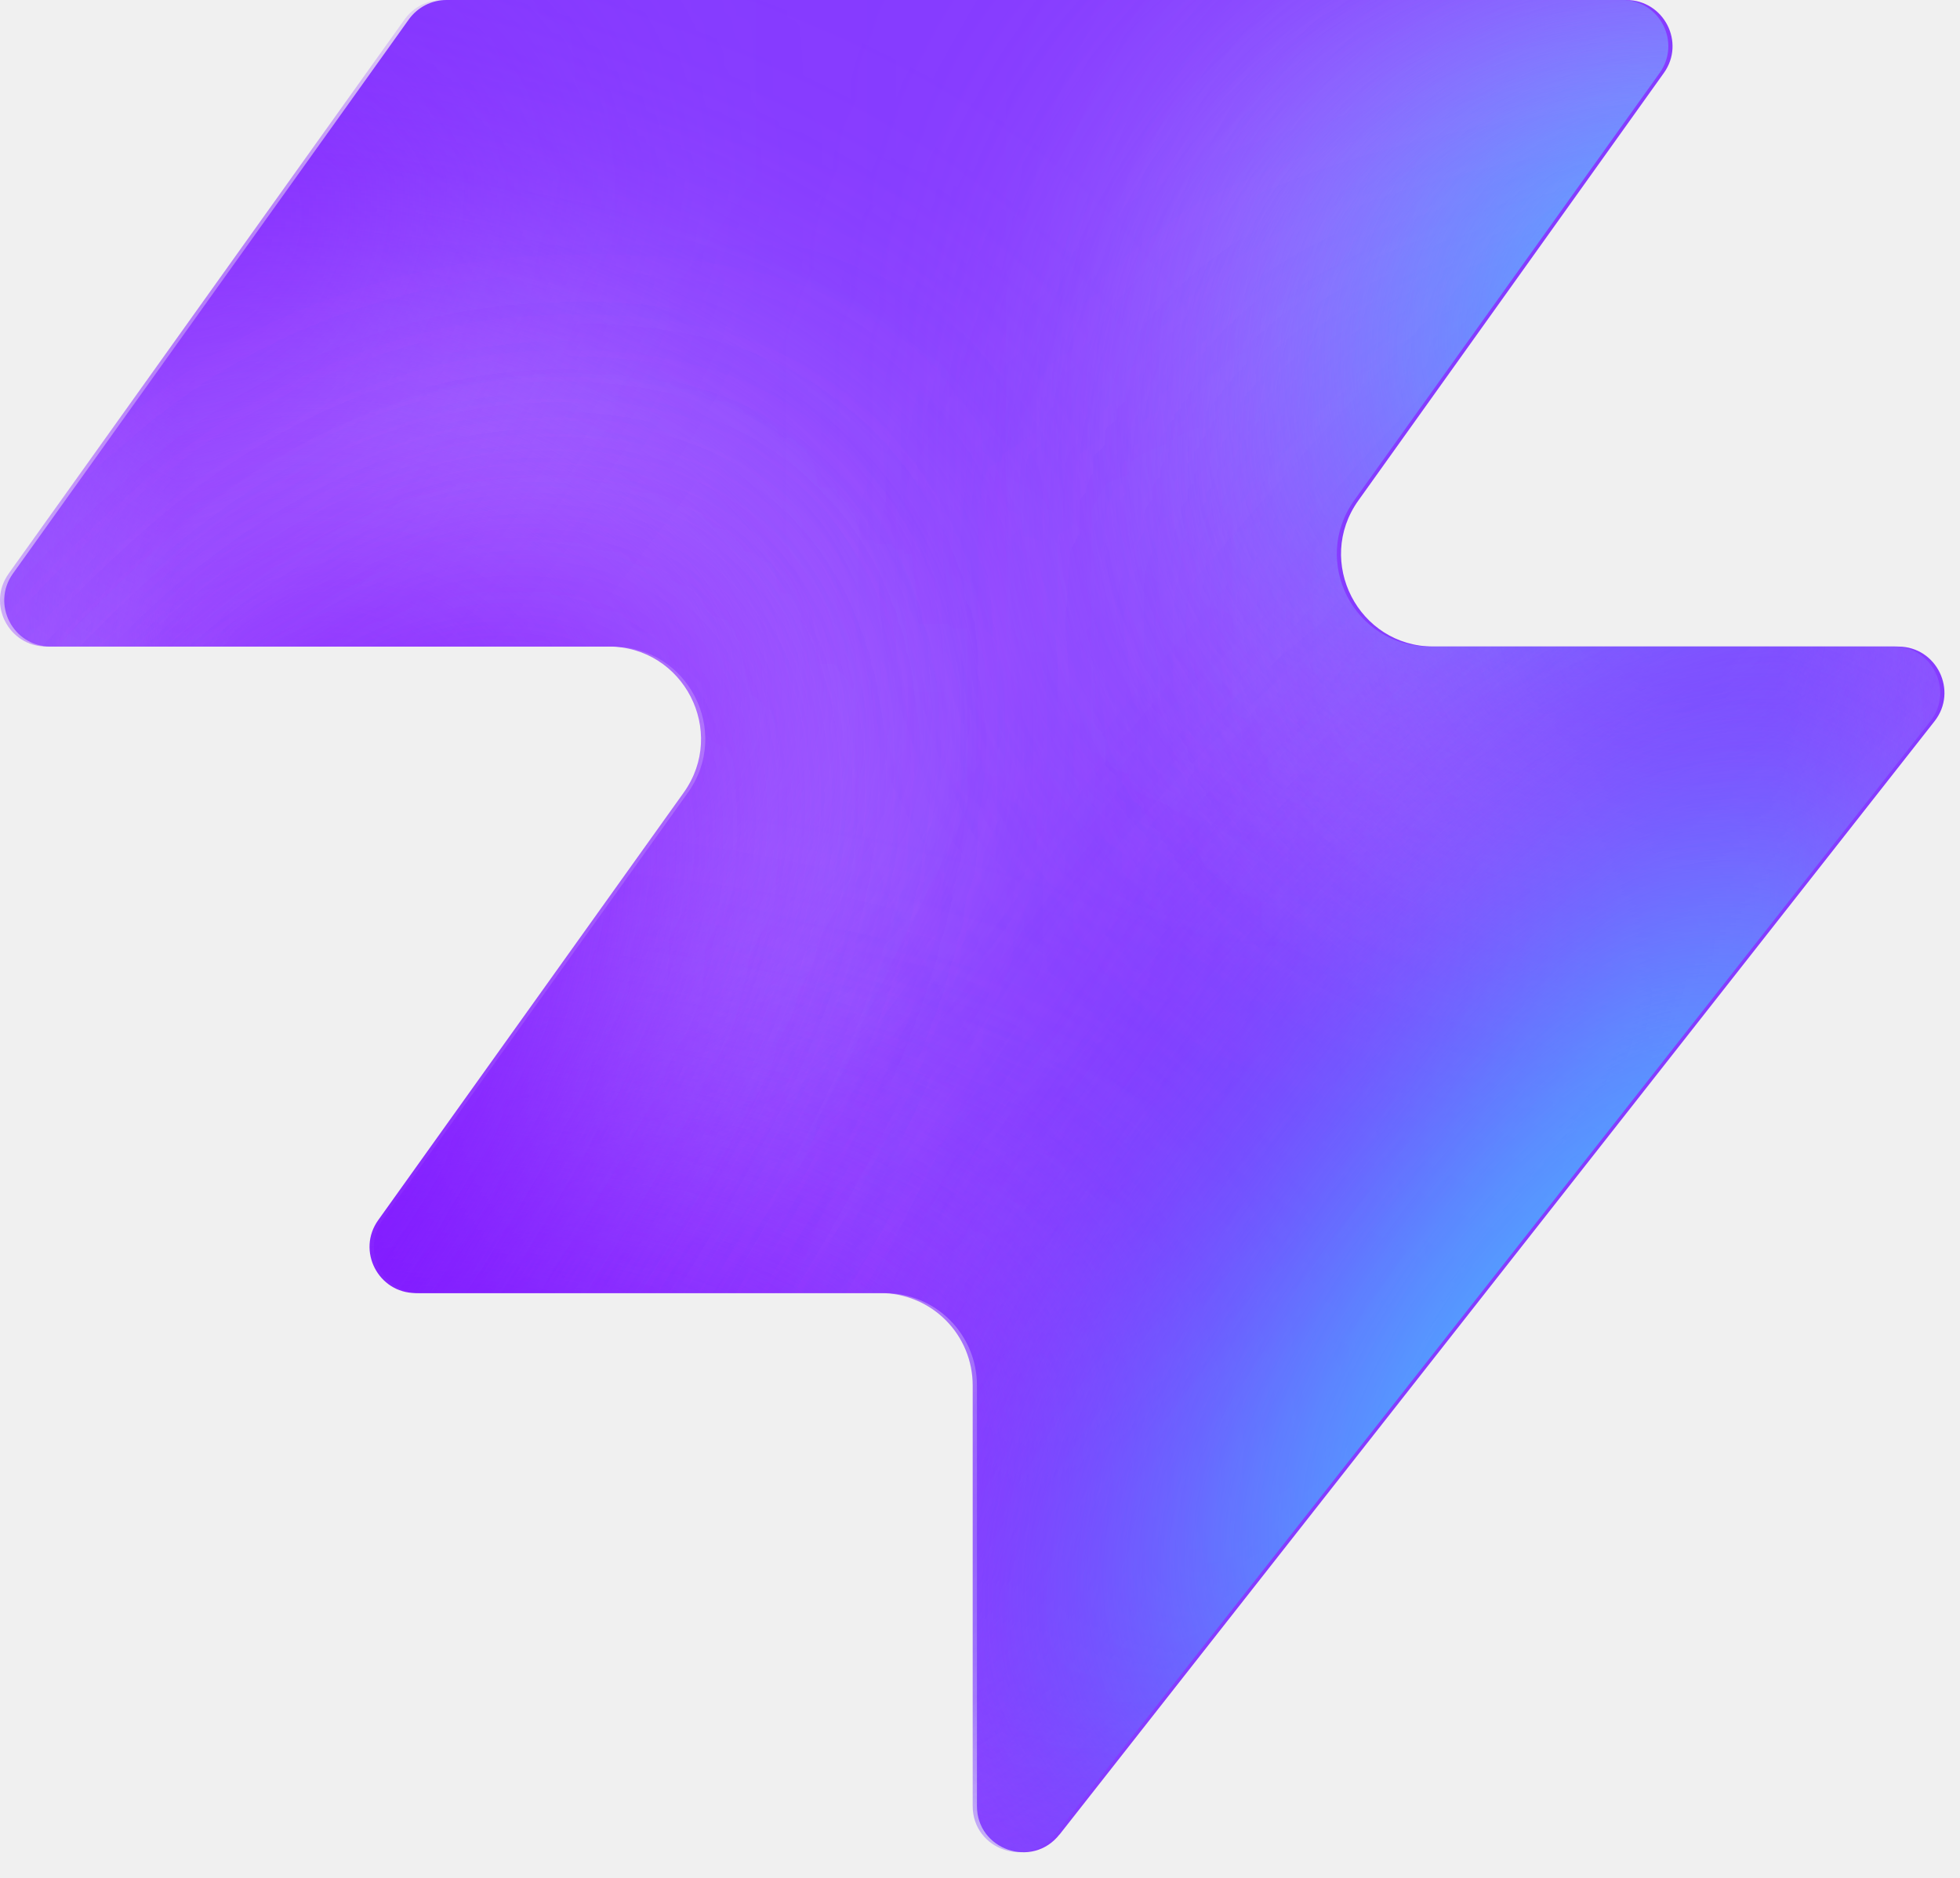
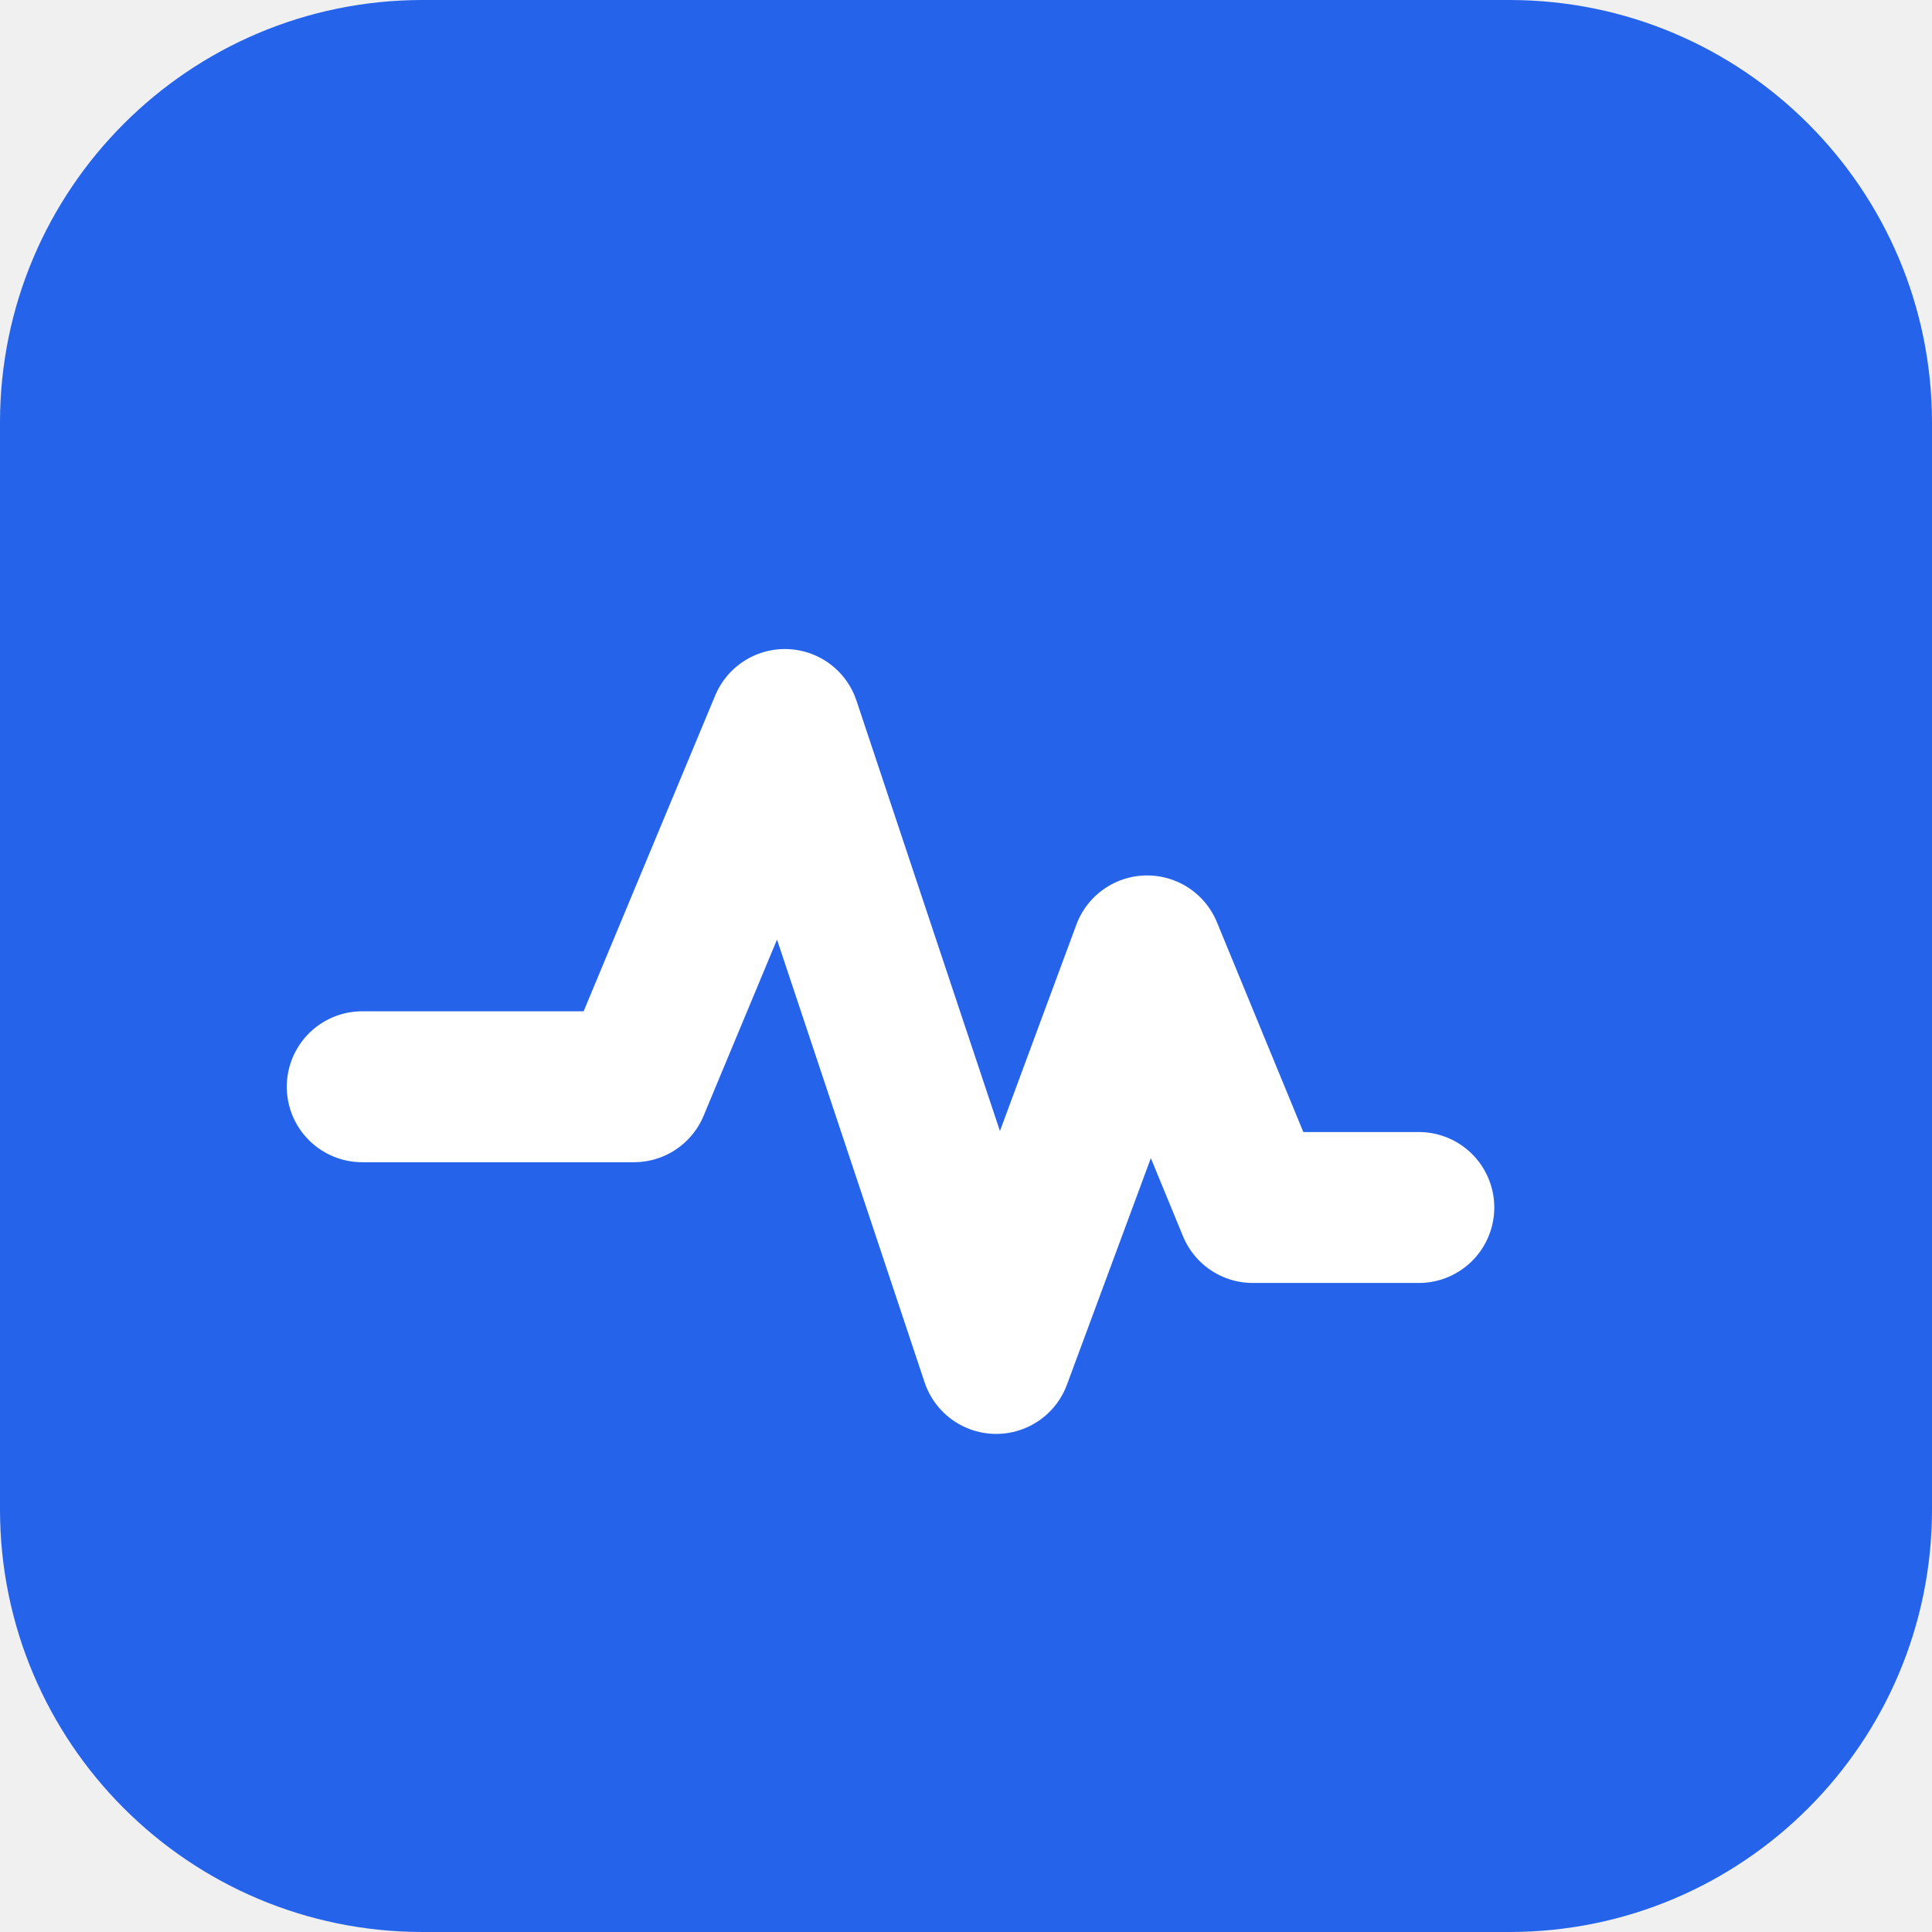
- <svg xmlns="http://www.w3.org/2000/svg" width="48" height="46" fill="none" viewBox="0 0 48 46">
-   <path fill="#863bff" d="M25.946 44.938c-.664.845-2.021.375-2.021-.698V33.937a2.26 2.26 0 0 0-2.262-2.262H10.287c-.92 0-1.456-1.04-.92-1.788l7.48-10.471c1.07-1.497 0-3.578-1.842-3.578H1.237c-.92 0-1.456-1.04-.92-1.788L10.013.474c.214-.297.556-.474.92-.474h28.894c.92 0 1.456 1.04.92 1.788l-7.48 10.471c-1.07 1.498 0 3.579 1.842 3.579h11.377c.943 0 1.473 1.088.89 1.83L25.947 44.94z" style="fill:#863bff;fill:color(display-p3 .525 .23 1);fill-opacity:1" />
-   <mask id="a" width="48" height="46" x="0" y="0" maskUnits="userSpaceOnUse" style="mask-type:alpha">
-     <path fill="#000" d="M25.842 44.938c-.664.844-2.021.375-2.021-.698V33.937a2.26 2.26 0 0 0-2.262-2.262H10.183c-.92 0-1.456-1.04-.92-1.788l7.48-10.471c1.07-1.498 0-3.579-1.842-3.579H1.133c-.92 0-1.456-1.04-.92-1.787L9.91.473c.214-.297.556-.474.92-.474h28.894c.92 0 1.456 1.04.92 1.788l-7.48 10.471c-1.07 1.498 0 3.578 1.842 3.578h11.377c.943 0 1.473 1.088.89 1.832L25.843 44.94z" style="fill:#000;fill-opacity:1" />
-   </mask>
-   <g mask="url(#a)">
-     <g filter="url(#b)">
-       <ellipse cx="5.508" cy="14.704" fill="#ede6ff" rx="5.508" ry="14.704" style="fill:#ede6ff;fill:color(display-p3 .927 .903 1);fill-opacity:1" transform="matrix(.00324 1 1 -.00324 -4.47 31.516)" />
-     </g>
-     <g filter="url(#c)">
-       <ellipse cx="10.399" cy="29.851" fill="#ede6ff" rx="10.399" ry="29.851" style="fill:#ede6ff;fill:color(display-p3 .927 .903 1);fill-opacity:1" transform="matrix(.00324 1 1 -.00324 -39.328 7.883)" />
-     </g>
-     <g filter="url(#d)">
-       <ellipse cx="5.508" cy="30.487" fill="#7e14ff" rx="5.508" ry="30.487" style="fill:#7e14ff;fill:color(display-p3 .492 .077 1);fill-opacity:1" transform="rotate(89.814 -25.913 -14.639)scale(1 -1)" />
-     </g>
-     <g filter="url(#e)">
-       <ellipse cx="5.508" cy="30.599" fill="#7e14ff" rx="5.508" ry="30.599" style="fill:#7e14ff;fill:color(display-p3 .492 .077 1);fill-opacity:1" transform="rotate(89.814 -32.644 -3.334)scale(1 -1)" />
-     </g>
-     <g filter="url(#f)">
-       <ellipse cx="5.508" cy="30.599" fill="#7e14ff" rx="5.508" ry="30.599" style="fill:#7e14ff;fill:color(display-p3 .492 .077 1);fill-opacity:1" transform="matrix(.00324 1 1 -.00324 -34.34 30.47)" />
-     </g>
-     <g filter="url(#g)">
-       <ellipse cx="14.072" cy="22.078" fill="#ede6ff" rx="14.072" ry="22.078" style="fill:#ede6ff;fill:color(display-p3 .927 .903 1);fill-opacity:1" transform="rotate(93.35 24.506 48.493)scale(-1 1)" />
-     </g>
-     <g filter="url(#h)">
-       <ellipse cx="3.47" cy="21.501" fill="#7e14ff" rx="3.47" ry="21.501" style="fill:#7e14ff;fill:color(display-p3 .492 .077 1);fill-opacity:1" transform="rotate(89.009 28.708 47.59)scale(-1 1)" />
-     </g>
-     <g filter="url(#i)">
-       <ellipse cx="3.47" cy="21.501" fill="#7e14ff" rx="3.47" ry="21.501" style="fill:#7e14ff;fill:color(display-p3 .492 .077 1);fill-opacity:1" transform="rotate(89.009 28.708 47.59)scale(-1 1)" />
-     </g>
-     <g filter="url(#j)">
-       <ellipse cx=".387" cy="8.972" fill="#7e14ff" rx="4.407" ry="29.108" style="fill:#7e14ff;fill:color(display-p3 .492 .077 1);fill-opacity:1" transform="rotate(39.51 .387 8.972)" />
-     </g>
-     <g filter="url(#k)">
-       <ellipse cx="47.523" cy="-6.092" fill="#7e14ff" rx="4.407" ry="29.108" style="fill:#7e14ff;fill:color(display-p3 .492 .077 1);fill-opacity:1" transform="rotate(37.892 47.523 -6.092)" />
-     </g>
-     <g filter="url(#l)">
-       <ellipse cx="41.412" cy="6.333" fill="#47bfff" rx="5.971" ry="9.665" style="fill:#47bfff;fill:color(display-p3 .28 .748 1);fill-opacity:1" transform="rotate(37.892 41.412 6.333)" />
-     </g>
-     <g filter="url(#m)">
-       <ellipse cx="-1.879" cy="38.332" fill="#7e14ff" rx="4.407" ry="29.108" style="fill:#7e14ff;fill:color(display-p3 .492 .077 1);fill-opacity:1" transform="rotate(37.892 -1.88 38.332)" />
-     </g>
-     <g filter="url(#n)">
-       <ellipse cx="-1.879" cy="38.332" fill="#7e14ff" rx="4.407" ry="29.108" style="fill:#7e14ff;fill:color(display-p3 .492 .077 1);fill-opacity:1" transform="rotate(37.892 -1.88 38.332)" />
-     </g>
-     <g filter="url(#o)">
-       <ellipse cx="35.651" cy="29.907" fill="#7e14ff" rx="4.407" ry="29.108" style="fill:#7e14ff;fill:color(display-p3 .492 .077 1);fill-opacity:1" transform="rotate(37.892 35.651 29.907)" />
-     </g>
-     <g filter="url(#p)">
-       <ellipse cx="38.418" cy="32.4" fill="#47bfff" rx="5.971" ry="15.297" style="fill:#47bfff;fill:color(display-p3 .28 .748 1);fill-opacity:1" transform="rotate(37.892 38.418 32.4)" />
-     </g>
-   </g>
-   <defs>
-     <filter id="b" width="60.045" height="41.654" x="-19.77" y="16.149" color-interpolation-filters="sRGB" filterUnits="userSpaceOnUse">
-       <feFlood flood-opacity="0" result="BackgroundImageFix" />
-       <feBlend in="SourceGraphic" in2="BackgroundImageFix" result="shape" />
-       <feGaussianBlur result="effect1_foregroundBlur_2002_17158" stdDeviation="7.659" />
-     </filter>
-     <filter id="c" width="90.34" height="51.437" x="-54.613" y="-7.533" color-interpolation-filters="sRGB" filterUnits="userSpaceOnUse">
-       <feFlood flood-opacity="0" result="BackgroundImageFix" />
-       <feBlend in="SourceGraphic" in2="BackgroundImageFix" result="shape" />
-       <feGaussianBlur result="effect1_foregroundBlur_2002_17158" stdDeviation="7.659" />
-     </filter>
-     <filter id="d" width="79.355" height="29.4" x="-49.64" y="2.03" color-interpolation-filters="sRGB" filterUnits="userSpaceOnUse">
-       <feFlood flood-opacity="0" result="BackgroundImageFix" />
-       <feBlend in="SourceGraphic" in2="BackgroundImageFix" result="shape" />
-       <feGaussianBlur result="effect1_foregroundBlur_2002_17158" stdDeviation="4.596" />
-     </filter>
-     <filter id="e" width="79.579" height="29.4" x="-45.045" y="20.029" color-interpolation-filters="sRGB" filterUnits="userSpaceOnUse">
-       <feFlood flood-opacity="0" result="BackgroundImageFix" />
-       <feBlend in="SourceGraphic" in2="BackgroundImageFix" result="shape" />
-       <feGaussianBlur result="effect1_foregroundBlur_2002_17158" stdDeviation="4.596" />
-     </filter>
-     <filter id="f" width="79.579" height="29.4" x="-43.513" y="21.178" color-interpolation-filters="sRGB" filterUnits="userSpaceOnUse">
-       <feFlood flood-opacity="0" result="BackgroundImageFix" />
-       <feBlend in="SourceGraphic" in2="BackgroundImageFix" result="shape" />
-       <feGaussianBlur result="effect1_foregroundBlur_2002_17158" stdDeviation="4.596" />
-     </filter>
-     <filter id="g" width="74.749" height="58.852" x="15.756" y="-17.901" color-interpolation-filters="sRGB" filterUnits="userSpaceOnUse">
-       <feFlood flood-opacity="0" result="BackgroundImageFix" />
-       <feBlend in="SourceGraphic" in2="BackgroundImageFix" result="shape" />
-       <feGaussianBlur result="effect1_foregroundBlur_2002_17158" stdDeviation="7.659" />
-     </filter>
-     <filter id="h" width="61.377" height="25.362" x="23.548" y="2.284" color-interpolation-filters="sRGB" filterUnits="userSpaceOnUse">
-       <feFlood flood-opacity="0" result="BackgroundImageFix" />
-       <feBlend in="SourceGraphic" in2="BackgroundImageFix" result="shape" />
-       <feGaussianBlur result="effect1_foregroundBlur_2002_17158" stdDeviation="4.596" />
-     </filter>
-     <filter id="i" width="61.377" height="25.362" x="23.548" y="2.284" color-interpolation-filters="sRGB" filterUnits="userSpaceOnUse">
-       <feFlood flood-opacity="0" result="BackgroundImageFix" />
-       <feBlend in="SourceGraphic" in2="BackgroundImageFix" result="shape" />
-       <feGaussianBlur result="effect1_foregroundBlur_2002_17158" stdDeviation="4.596" />
-     </filter>
-     <filter id="j" width="56.045" height="63.649" x="-27.636" y="-22.853" color-interpolation-filters="sRGB" filterUnits="userSpaceOnUse">
-       <feFlood flood-opacity="0" result="BackgroundImageFix" />
-       <feBlend in="SourceGraphic" in2="BackgroundImageFix" result="shape" />
-       <feGaussianBlur result="effect1_foregroundBlur_2002_17158" stdDeviation="4.596" />
-     </filter>
-     <filter id="k" width="54.814" height="64.646" x="20.116" y="-38.415" color-interpolation-filters="sRGB" filterUnits="userSpaceOnUse">
-       <feFlood flood-opacity="0" result="BackgroundImageFix" />
-       <feBlend in="SourceGraphic" in2="BackgroundImageFix" result="shape" />
-       <feGaussianBlur result="effect1_foregroundBlur_2002_17158" stdDeviation="4.596" />
-     </filter>
-     <filter id="l" width="33.541" height="35.313" x="24.641" y="-11.323" color-interpolation-filters="sRGB" filterUnits="userSpaceOnUse">
-       <feFlood flood-opacity="0" result="BackgroundImageFix" />
-       <feBlend in="SourceGraphic" in2="BackgroundImageFix" result="shape" />
-       <feGaussianBlur result="effect1_foregroundBlur_2002_17158" stdDeviation="4.596" />
-     </filter>
-     <filter id="m" width="54.814" height="64.646" x="-29.286" y="6.009" color-interpolation-filters="sRGB" filterUnits="userSpaceOnUse">
-       <feFlood flood-opacity="0" result="BackgroundImageFix" />
-       <feBlend in="SourceGraphic" in2="BackgroundImageFix" result="shape" />
-       <feGaussianBlur result="effect1_foregroundBlur_2002_17158" stdDeviation="4.596" />
-     </filter>
-     <filter id="n" width="54.814" height="64.646" x="-29.286" y="6.009" color-interpolation-filters="sRGB" filterUnits="userSpaceOnUse">
-       <feFlood flood-opacity="0" result="BackgroundImageFix" />
-       <feBlend in="SourceGraphic" in2="BackgroundImageFix" result="shape" />
-       <feGaussianBlur result="effect1_foregroundBlur_2002_17158" stdDeviation="4.596" />
-     </filter>
-     <filter id="o" width="54.814" height="64.646" x="8.244" y="-2.416" color-interpolation-filters="sRGB" filterUnits="userSpaceOnUse">
-       <feFlood flood-opacity="0" result="BackgroundImageFix" />
-       <feBlend in="SourceGraphic" in2="BackgroundImageFix" result="shape" />
-       <feGaussianBlur result="effect1_foregroundBlur_2002_17158" stdDeviation="4.596" />
-     </filter>
-     <filter id="p" width="39.409" height="43.623" x="18.713" y="10.588" color-interpolation-filters="sRGB" filterUnits="userSpaceOnUse">
-       <feFlood flood-opacity="0" result="BackgroundImageFix" />
-       <feBlend in="SourceGraphic" in2="BackgroundImageFix" result="shape" />
-       <feGaussianBlur result="effect1_foregroundBlur_2002_17158" stdDeviation="4.596" />
-     </filter>
-   </defs>
+ <svg xmlns="http://www.w3.org/2000/svg" viewBox="0 0 512 512" role="img" aria-label="FieldPulse">
+   <rect width="512" height="512" rx="112" fill="#2563eb" />
+   <path d="M96 288h72l40-96 56 168 40-108 28 68h44" fill="none" stroke="#ffffff" stroke-width="40" stroke-linecap="round" stroke-linejoin="round" />
</svg>
